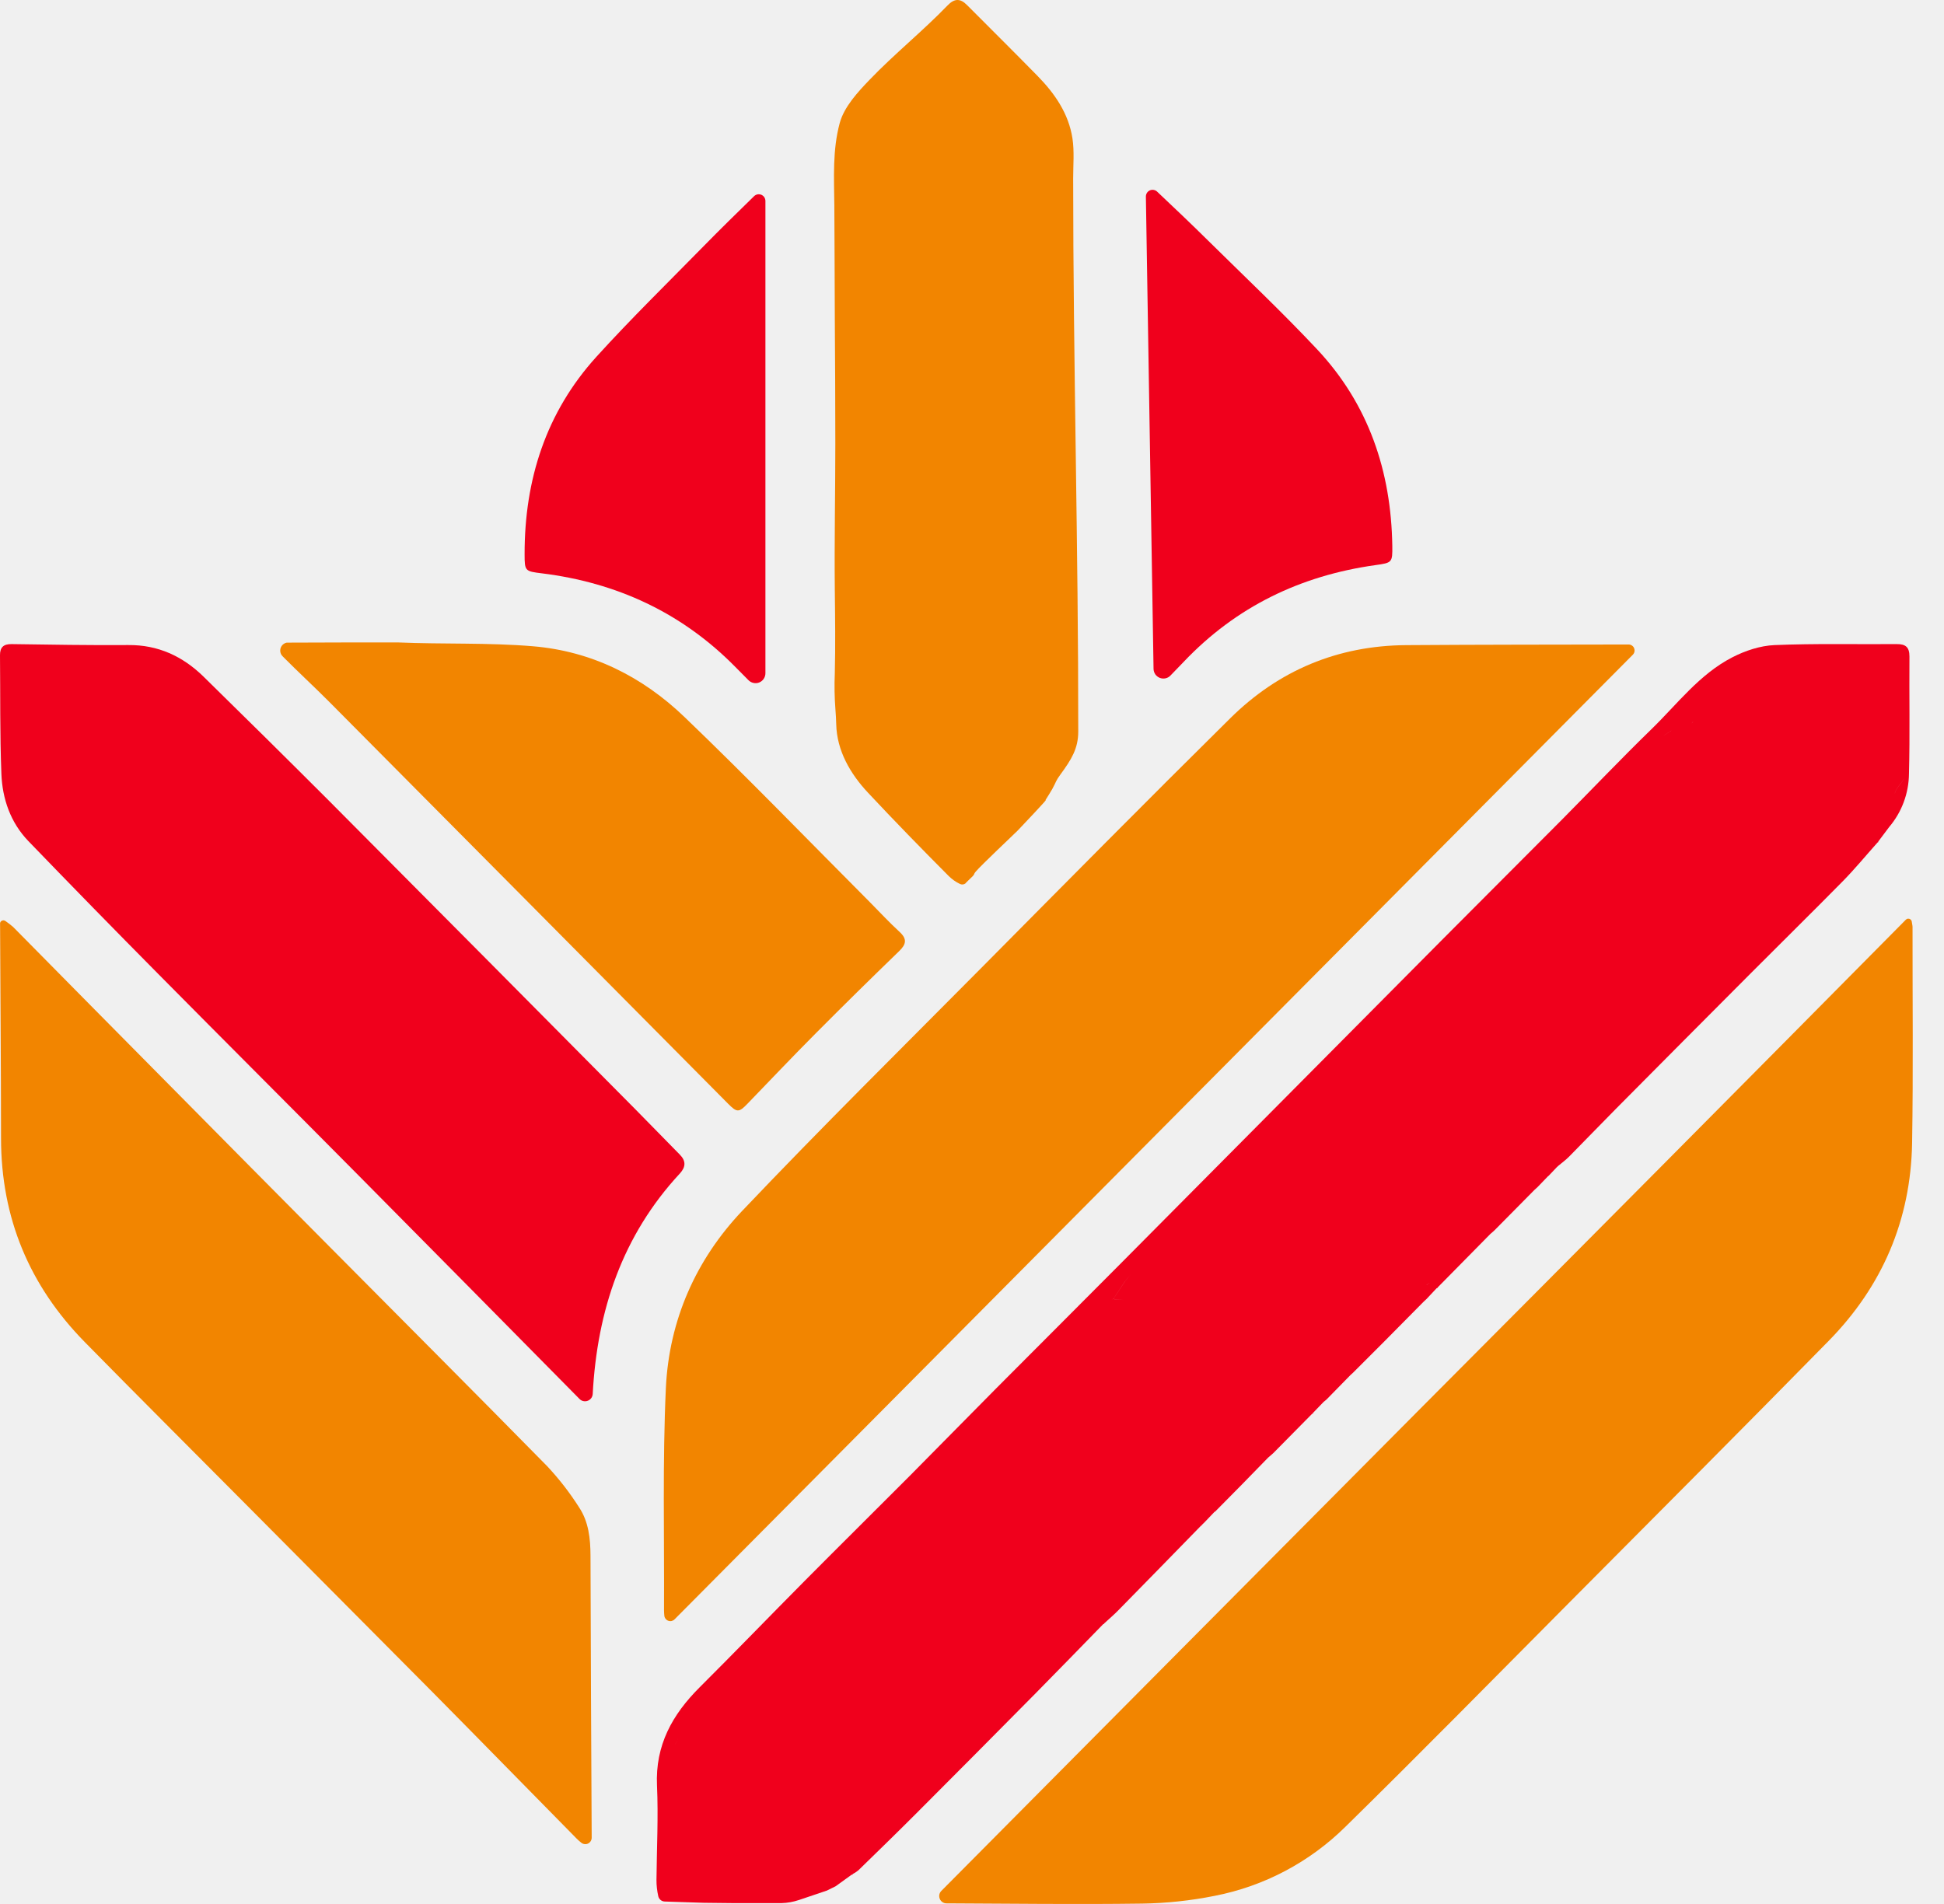
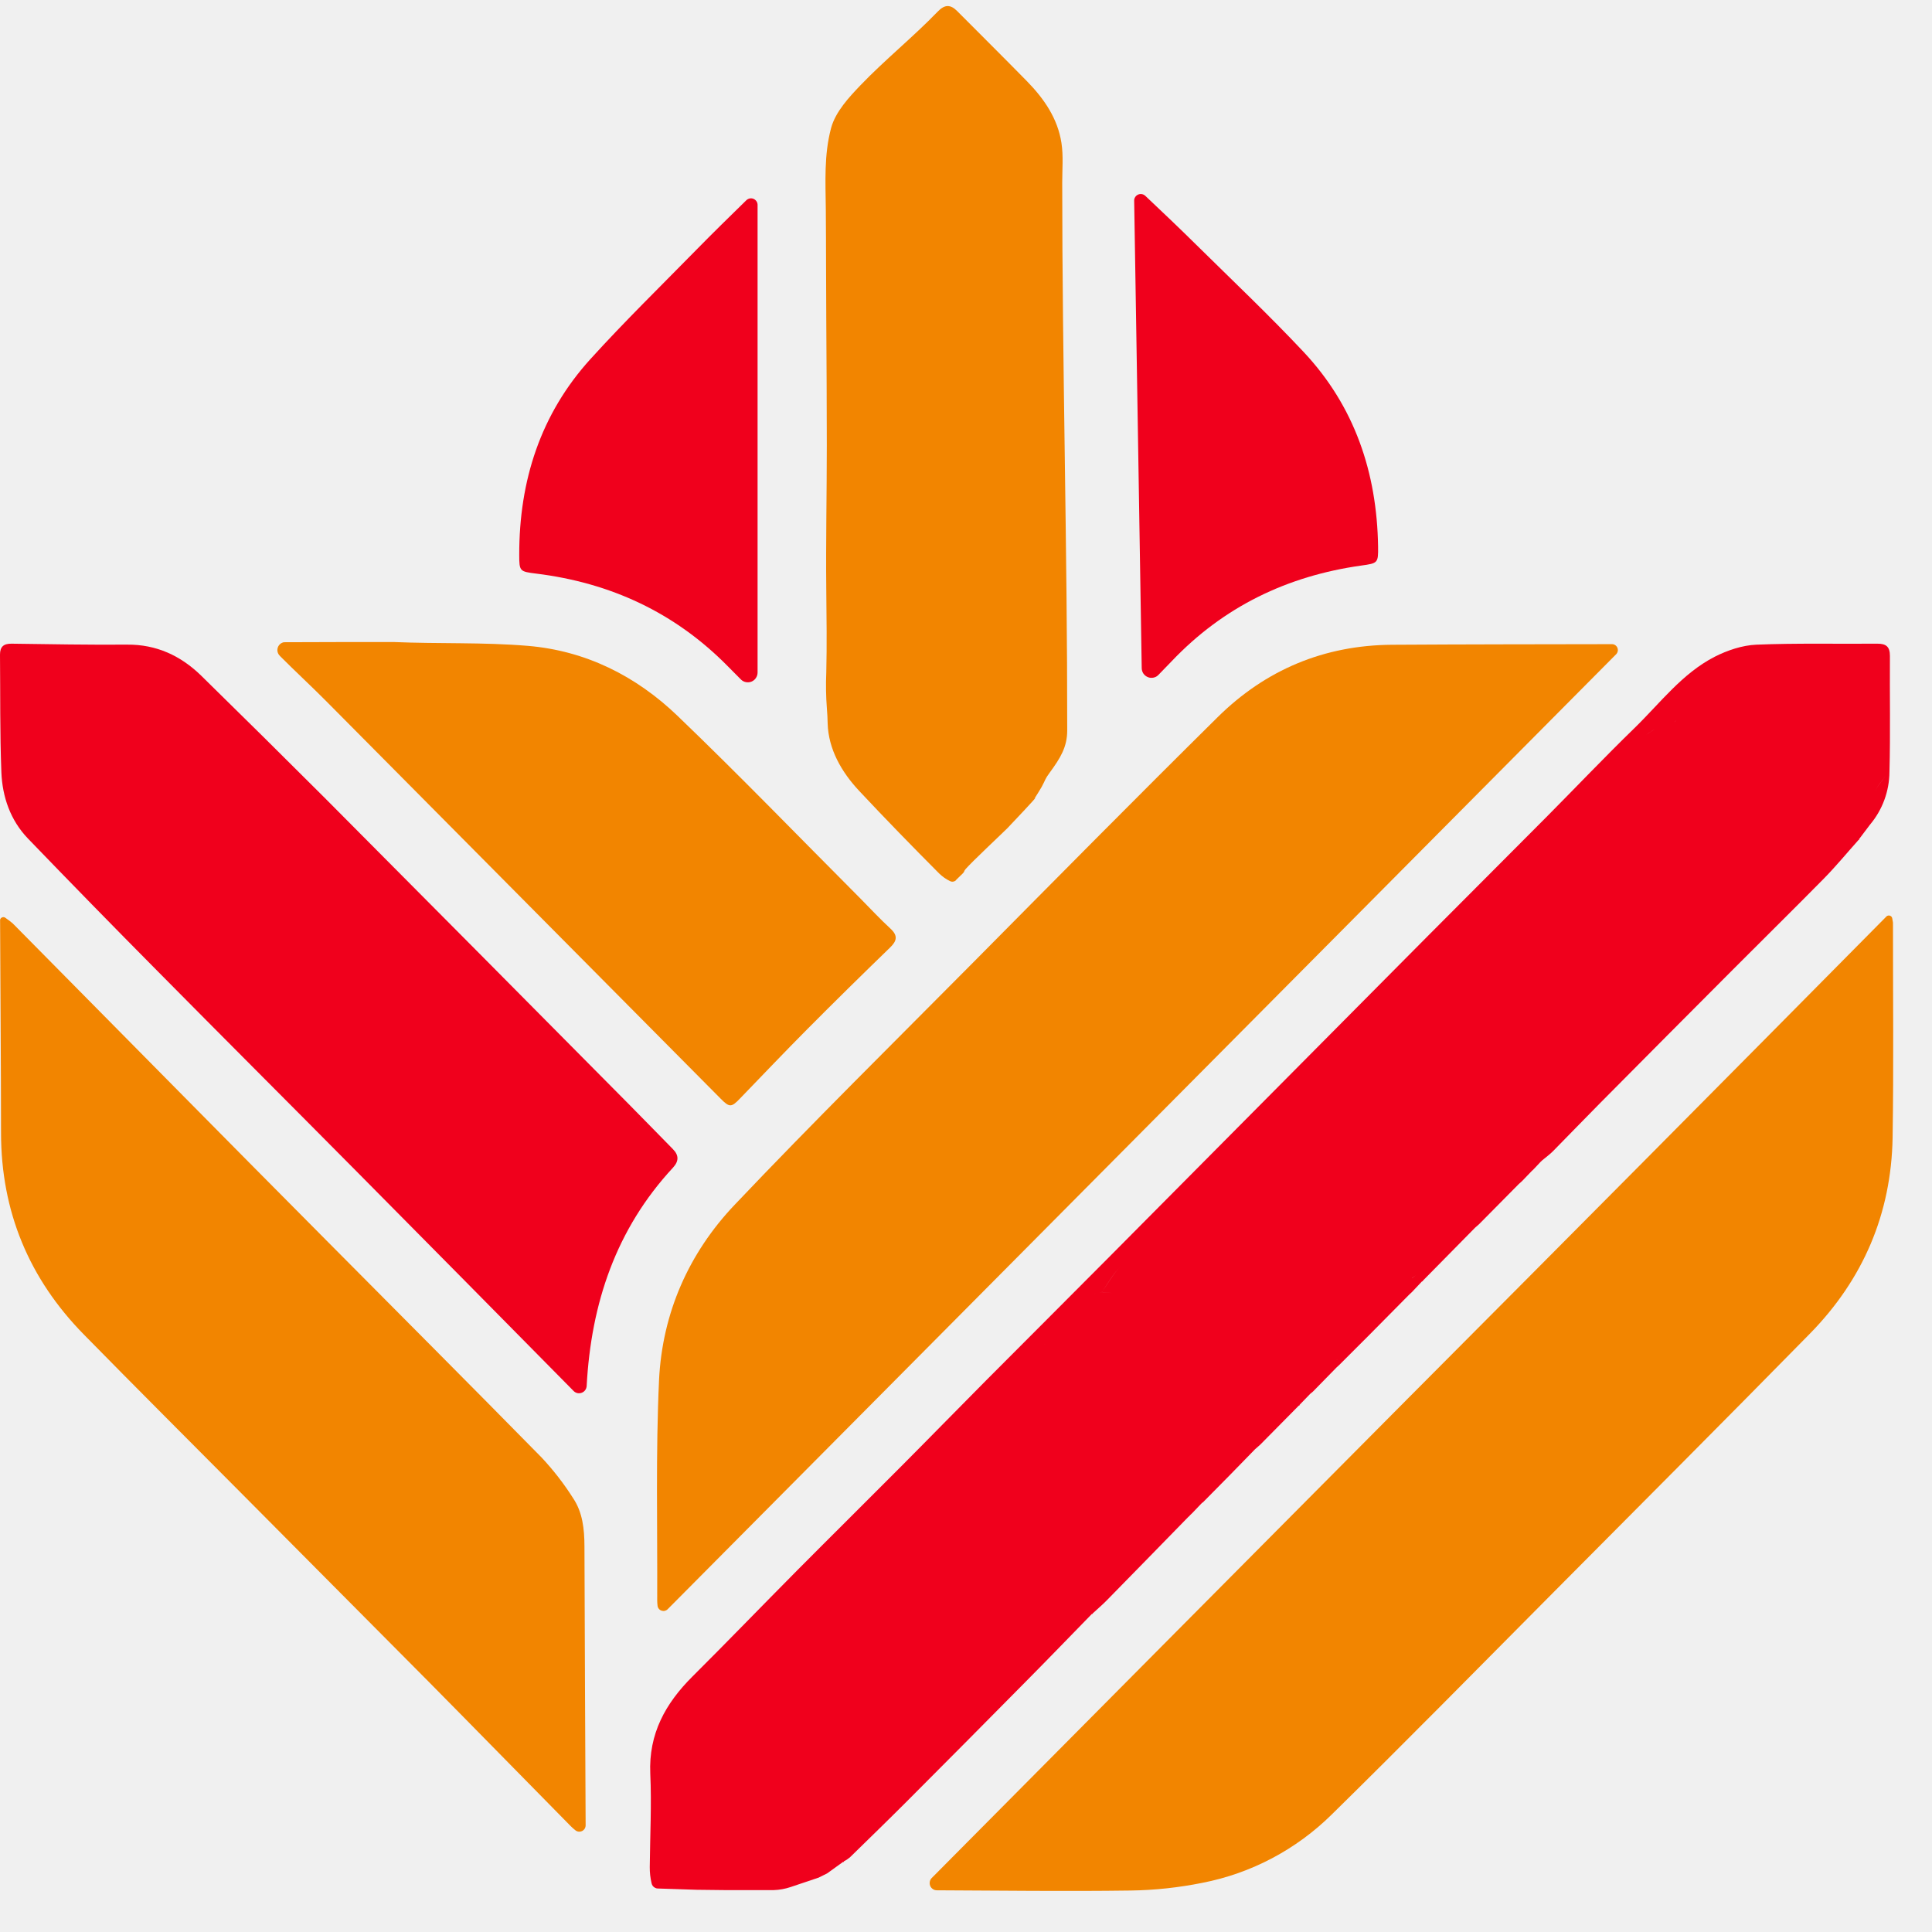
- <svg xmlns="http://www.w3.org/2000/svg" width="49" height="48" viewBox="0 0 49 48" fill="none">
-   <g clip-path="url(#clip0_6326_346)">
-     <path d="M28.185 31.917C27.165 32.945 26.138 33.967 25.116 34.995C24.378 35.737 23.647 36.487 22.909 37.229C22.038 38.103 21.16 38.97 20.291 39.846C19.402 40.742 18.525 41.651 17.632 42.541C16.946 43.226 16.515 43.997 16.56 45.013C16.596 45.803 16.554 46.597 16.547 47.391C16.546 47.531 16.562 47.67 16.593 47.807C16.599 47.832 16.61 47.855 16.627 47.875C16.642 47.894 16.661 47.909 16.682 47.92C16.704 47.931 16.727 47.937 16.751 47.938L17.742 47.97L18.471 47.978H19.701C19.849 47.974 19.996 47.947 20.137 47.9L20.839 47.663L20.829 47.666H20.834L21.063 47.553L21.466 47.262H21.486L21.494 47.244C21.542 47.22 21.588 47.19 21.629 47.156L21.642 47.145C22.122 46.677 22.603 46.21 23.077 45.735C24.088 44.723 25.096 43.708 26.103 42.689C26.674 42.112 27.239 41.527 27.807 40.945H27.823L27.829 40.929C27.951 40.816 28.077 40.711 28.193 40.591C28.889 39.882 29.583 39.172 30.276 38.46H30.29V38.446L30.35 38.389L30.354 38.385C30.44 38.295 30.526 38.205 30.612 38.115L30.631 38.105L31.303 37.425L31.963 36.748L32.092 36.636L33.076 35.639H33.093V35.622L33.365 35.34L33.434 35.284L34.042 34.663L34.104 34.607L34.862 33.849L35.879 32.821L35.957 32.748L36.213 32.475H36.229L36.234 32.46L37.567 31.107L37.638 31.046L37.687 31L37.693 30.993L38.678 29.997L38.758 29.924C38.845 29.834 38.931 29.744 39.018 29.654L39.033 29.644L39.238 29.428L39.274 29.394C39.366 29.317 39.465 29.245 39.549 29.16C39.951 28.754 40.345 28.342 40.747 27.937C41.874 26.801 43.002 25.667 44.131 24.535C44.903 23.76 45.684 22.993 46.452 22.213C46.757 21.902 47.035 21.564 47.326 21.238L47.343 21.232V21.215L47.619 20.848C47.937 20.473 48.113 19.997 48.117 19.504C48.143 18.523 48.121 17.536 48.129 16.549C48.129 16.314 48.032 16.236 47.809 16.238C46.782 16.246 45.754 16.22 44.727 16.263C44.369 16.278 43.99 16.404 43.667 16.57C42.837 16.995 42.277 17.751 41.622 18.387C40.859 19.129 40.124 19.902 39.374 20.659C38.373 21.667 37.366 22.669 36.365 23.677M43.3 17.636C43.328 17.602 43.356 17.566 43.381 17.531C43.354 17.564 43.325 17.6 43.3 17.634V17.636ZM42.674 18.2C42.663 18.215 42.649 18.227 42.634 18.237C42.648 18.227 42.661 18.215 42.671 18.2H42.674ZM47.453 20.817L47.397 20.782C47.414 20.796 47.432 20.808 47.45 20.818L47.453 20.817ZM42.126 18.421C42.145 18.384 42.163 18.346 42.182 18.309C42.163 18.346 42.145 18.384 42.126 18.421C42.059 18.468 41.985 18.508 41.92 18.557C41.982 18.509 42.056 18.469 42.123 18.422L42.126 18.421ZM28.061 32.747C28.208 32.538 28.332 32.305 28.509 32.122C28.334 32.305 28.21 32.538 28.061 32.748C28.152 32.758 28.243 32.767 28.33 32.775L28.061 32.75C27.993 32.768 27.91 32.77 27.854 32.806C27.906 32.772 27.989 32.77 28.057 32.75L28.061 32.747ZM26.66 34.045C26.679 33.988 26.697 33.932 26.716 33.875C26.697 33.932 26.678 33.988 26.66 34.045C26.617 34.073 26.573 34.101 26.529 34.126C26.57 34.102 26.614 34.076 26.656 34.047L26.66 34.045ZM23.522 37.203C23.457 37.245 23.389 37.283 23.323 37.323C23.385 37.286 23.453 37.248 23.518 37.206L23.522 37.203ZM17.021 43.971C17.049 43.915 17.078 43.858 17.105 43.802C17.077 43.859 17.048 43.915 17.021 43.972L17.021 43.971ZM29.349 39.177L29.091 39.492L29.348 39.181L29.349 39.177ZM34.042 34.475C34.051 34.477 34.059 34.479 34.068 34.482C34.059 34.48 34.05 34.478 34.042 34.478V34.475ZM34.559 33.989C34.543 33.993 34.527 33.995 34.511 33.998C34.495 34 34.463 34.006 34.441 34.012C34.463 34.006 34.487 34.002 34.511 33.998C34.534 33.993 34.542 33.993 34.558 33.99L34.559 33.989ZM35.959 32.395C35.99 32.368 36.022 32.343 36.056 32.321C36.022 32.344 35.99 32.37 35.96 32.397L35.959 32.395ZM41.227 27.277C41.245 27.258 41.264 27.239 41.283 27.221C41.264 27.241 41.246 27.26 41.227 27.277ZM42.964 25.529C42.982 25.509 43.001 25.491 43.02 25.472C43.002 25.492 42.983 25.511 42.964 25.529ZM47.76 20.001C47.794 19.853 47.941 19.743 48.005 19.606C47.942 19.745 47.794 19.855 47.761 20.001H47.76Z" fill="#F0001C" />
-     <path d="M48.204 23.334L48.187 23.232C48.185 23.221 48.181 23.21 48.175 23.2C48.168 23.19 48.16 23.182 48.151 23.175C48.134 23.163 48.113 23.158 48.093 23.16C48.072 23.161 48.053 23.171 48.038 23.186C43.968 27.3 39.891 31.407 35.806 35.507C31.795 39.543 27.785 43.581 23.728 47.669C23.702 47.695 23.685 47.727 23.677 47.763C23.67 47.799 23.674 47.836 23.688 47.87C23.701 47.904 23.725 47.932 23.755 47.953C23.785 47.973 23.82 47.984 23.856 47.984C25.5 47.991 27.143 48.013 28.787 47.99C29.401 47.981 30.014 47.916 30.616 47.795C31.862 47.553 33.01 46.946 33.916 46.05C35.806 44.195 37.663 42.305 39.53 40.426C41.72 38.222 43.917 36.023 46.093 33.804C47.443 32.429 48.161 30.759 48.196 28.82C48.226 27.002 48.205 25.184 48.207 23.366C48.207 23.355 48.206 23.345 48.204 23.334Z" fill="#F28500" />
-     <path d="M41.051 16.248C39.184 16.252 37.316 16.251 35.448 16.264C33.723 16.275 32.232 16.898 31.008 18.109C28.923 20.17 26.861 22.256 24.798 24.338C22.761 26.393 20.701 28.427 18.708 30.526C17.541 31.755 16.866 33.281 16.784 34.986C16.698 36.853 16.746 38.726 16.737 40.596C16.738 40.641 16.74 40.687 16.745 40.732C16.748 40.761 16.759 40.788 16.776 40.811C16.794 40.833 16.818 40.851 16.845 40.86C16.872 40.87 16.901 40.872 16.928 40.866C16.956 40.859 16.982 40.845 17.002 40.825L41.157 16.505C41.178 16.484 41.192 16.457 41.198 16.428C41.203 16.399 41.2 16.369 41.189 16.341C41.178 16.314 41.159 16.29 41.134 16.274C41.11 16.257 41.081 16.248 41.051 16.248Z" fill="#F28500" />
-     <path d="M17.135 29.108C16.76 28.729 16.39 28.344 16.015 27.966C14.782 26.722 13.549 25.478 12.316 24.236L8.277 20.172C7.231 19.126 6.179 18.086 5.123 17.051C4.602 16.544 3.982 16.255 3.235 16.262C2.255 16.269 1.274 16.252 0.294 16.238C0.091 16.235 -0.002 16.316 2.23709e-05 16.52C0.01 17.516 -0.004 18.513 0.035 19.51C0.06 20.141 0.265 20.735 0.713 21.202C1.799 22.328 2.891 23.445 3.991 24.556C5.684 26.267 7.386 27.966 9.079 29.675C10.925 31.538 12.767 33.403 14.608 35.269C14.635 35.296 14.668 35.315 14.705 35.322C14.742 35.33 14.78 35.327 14.816 35.313C14.851 35.3 14.881 35.276 14.903 35.246C14.925 35.215 14.938 35.179 14.94 35.141C15.052 33.038 15.687 31.145 17.14 29.58C17.289 29.415 17.29 29.265 17.135 29.108Z" fill="#F0001C" />
-     <path d="M14.597 38.002C14.362 37.631 14.092 37.284 13.793 36.964C11.974 35.113 10.141 33.279 8.314 31.437C7.006 30.121 5.701 28.803 4.398 27.484C3.042 26.115 1.687 24.743 0.332 23.37C0.33 23.368 0.328 23.366 0.326 23.365C0.265 23.312 0.201 23.263 0.135 23.218C0.123 23.21 0.11 23.204 0.096 23.203C0.082 23.201 0.068 23.203 0.055 23.208C0.042 23.213 0.03 23.221 0.021 23.231C0.012 23.242 0.005 23.254 0.002 23.268C0.001 23.276 0.001 23.283 0.002 23.291C0.01 25.092 0.025 26.893 0.026 28.694C0.026 30.702 0.741 32.413 2.138 33.835C3.473 35.195 4.828 36.545 6.175 37.902C7.753 39.489 9.331 41.077 10.908 42.665C12.12 43.89 13.324 45.123 14.533 46.35C14.571 46.388 14.611 46.423 14.652 46.456C14.676 46.475 14.704 46.487 14.735 46.49C14.765 46.494 14.795 46.489 14.823 46.476C14.85 46.462 14.873 46.442 14.889 46.416C14.905 46.39 14.914 46.36 14.914 46.329C14.903 43.96 14.889 41.592 14.884 39.223C14.883 38.785 14.836 38.362 14.597 38.002Z" fill="#F28500" />
-     <path d="M8.298 17.693C11.651 21.069 15.002 24.446 18.352 27.825C18.576 28.051 18.625 28.051 18.846 27.82C19.418 27.227 19.985 26.63 20.566 26.046C21.258 25.35 21.958 24.661 22.665 23.977C22.844 23.804 22.868 23.671 22.673 23.492C22.412 23.252 22.169 22.989 21.92 22.738C20.367 21.18 18.838 19.597 17.253 18.076C16.196 17.06 14.915 16.417 13.439 16.293C12.306 16.198 11.166 16.244 10.029 16.196C9.105 16.196 8.18 16.196 7.256 16.201C7.247 16.201 7.238 16.201 7.229 16.201C7.195 16.207 7.164 16.222 7.137 16.244C7.11 16.266 7.09 16.295 7.077 16.327C7.065 16.359 7.061 16.394 7.065 16.428C7.07 16.463 7.083 16.495 7.104 16.523C7.112 16.534 7.122 16.545 7.132 16.554C7.515 16.941 7.915 17.308 8.298 17.693Z" fill="#F28500" />
-     <path d="M13.658 14.454C15.546 14.688 17.186 15.445 18.533 16.812C18.645 16.925 18.754 17.035 18.869 17.151C18.904 17.185 18.949 17.209 18.997 17.218C19.045 17.228 19.095 17.223 19.14 17.204C19.185 17.185 19.224 17.153 19.251 17.112C19.278 17.071 19.293 17.022 19.293 16.973V5.072C19.294 5.039 19.285 5.006 19.268 4.977C19.25 4.949 19.224 4.926 19.194 4.912C19.163 4.899 19.129 4.894 19.096 4.9C19.064 4.906 19.033 4.921 19.009 4.944C18.58 5.363 18.152 5.781 17.733 6.209C16.83 7.13 15.906 8.033 15.039 8.988C13.764 10.391 13.22 12.09 13.223 13.974C13.223 14.398 13.235 14.402 13.658 14.454Z" fill="#F0001C" />
-     <path d="M21.042 8.023C21.05 9.075 21.054 10.134 21.055 11.186C21.055 12.422 21.029 13.636 21.042 14.872C21.05 15.567 21.059 16.277 21.042 16.971C21.029 17.278 21.034 17.585 21.058 17.891C21.069 18.015 21.074 18.139 21.078 18.264C21.095 18.922 21.428 19.505 21.884 19.99C22.549 20.701 23.228 21.397 23.916 22.088C23.998 22.168 24.091 22.234 24.193 22.283C24.214 22.294 24.238 22.3 24.262 22.298C24.287 22.297 24.31 22.289 24.33 22.275C24.336 22.271 24.341 22.265 24.345 22.258L24.392 22.211L24.517 22.09C24.568 22.039 24.542 22.034 24.589 21.98C24.738 21.803 25.535 21.056 25.656 20.934C27.089 19.424 25.825 20.688 26.316 20.211C26.327 20.2 26.337 20.189 26.347 20.178C26.365 20.156 26.51 19.915 26.524 19.89C26.633 19.691 26.601 19.7 26.734 19.518C27.001 19.154 27.178 18.872 27.178 18.446C27.182 13.84 27.05 9.102 27.05 4.495C27.05 4.157 27.082 3.819 27.032 3.489C26.936 2.864 26.589 2.361 26.156 1.918C25.567 1.317 24.969 0.724 24.374 0.127C24.202 -0.047 24.055 -0.043 23.877 0.144C23.266 0.777 22.524 1.378 21.916 2.014C21.628 2.314 21.276 2.691 21.165 3.105C20.982 3.788 21.023 4.479 21.03 5.176C21.038 6.125 21.036 7.074 21.042 8.023Z" fill="#F28500" />
-     <path d="M35.094 13.762C35.066 11.879 34.495 10.189 33.198 8.806C32.316 7.866 31.377 6.979 30.459 6.073C30.033 5.651 29.599 5.24 29.163 4.828C29.139 4.806 29.108 4.792 29.075 4.787C29.043 4.782 29.009 4.787 28.979 4.801C28.949 4.816 28.924 4.838 28.907 4.867C28.89 4.895 28.882 4.928 28.883 4.961L29.076 16.862C29.077 16.911 29.093 16.959 29.12 17C29.148 17.04 29.188 17.071 29.233 17.089C29.279 17.107 29.328 17.111 29.376 17.101C29.424 17.091 29.468 17.067 29.502 17.031C29.617 16.913 29.726 16.801 29.834 16.687C31.155 15.295 32.78 14.512 34.666 14.247C35.088 14.188 35.1 14.184 35.094 13.762Z" fill="#F0001C" />
+ <svg xmlns="http://www.w3.org/2000/svg" width="41" height="41" viewBox="0 0 41 41" fill="none">
+   <g clip-path="url(#clip0_6372_143133)">
+     <path d="M23.488 26.726C22.637 27.583 21.782 28.435 20.93 29.291C20.315 29.91 19.706 30.535 19.09 31.153C18.365 31.882 17.634 32.604 16.909 33.334C16.168 34.081 15.438 34.838 14.693 35.58C14.122 36.15 13.763 36.793 13.8 37.64C13.83 38.298 13.795 38.96 13.789 39.621C13.788 39.738 13.801 39.854 13.828 39.968C13.833 39.989 13.842 40.008 13.855 40.025C13.868 40.041 13.884 40.053 13.902 40.062C13.92 40.072 13.939 40.077 13.96 40.077L14.785 40.104L15.392 40.111H16.417C16.541 40.107 16.663 40.085 16.781 40.045L17.366 39.848L17.358 39.851H17.362L17.552 39.757L17.889 39.514H17.905L17.911 39.499C17.952 39.479 17.99 39.454 18.024 39.425L18.035 39.417C18.435 39.026 18.836 38.637 19.231 38.242C20.073 37.398 20.914 36.552 21.752 35.703C22.229 35.222 22.699 34.735 23.172 34.25H23.186L23.191 34.237C23.292 34.142 23.398 34.055 23.494 33.955C24.074 33.364 24.652 32.772 25.23 32.179H25.242V32.167L25.291 32.12L25.295 32.117C25.366 32.042 25.438 31.967 25.51 31.892L25.526 31.884L26.086 31.317L26.636 30.753L26.743 30.659L27.564 29.828H27.578V29.814L27.805 29.579L27.862 29.532L28.368 29.015L28.42 28.968L29.051 28.337L29.899 27.48L29.964 27.419L30.178 27.192H30.191L30.195 27.179L31.306 26.051L31.365 26L31.406 25.962L31.411 25.956L32.232 25.126L32.299 25.066C32.371 24.991 32.443 24.916 32.515 24.841L32.528 24.832L32.698 24.652L32.728 24.624C32.805 24.559 32.888 24.5 32.958 24.429C33.292 24.091 33.621 23.747 33.956 23.41C34.895 22.463 35.835 21.518 36.776 20.575C37.419 19.929 38.07 19.29 38.71 18.64C38.964 18.381 39.196 18.099 39.438 17.828L39.452 17.822V17.808L39.683 17.502C39.947 17.189 40.094 16.793 40.097 16.382C40.119 15.565 40.101 14.743 40.107 13.92C40.107 13.724 40.027 13.659 39.841 13.66C38.985 13.667 38.128 13.646 37.273 13.681C36.974 13.694 36.659 13.8 36.389 13.937C35.697 14.292 35.231 14.921 34.685 15.452C34.049 16.07 33.437 16.715 32.811 17.345C31.977 18.185 31.139 19.02 30.304 19.86M36.083 14.826C36.107 14.798 36.13 14.768 36.151 14.739C36.128 14.765 36.104 14.795 36.083 14.824V14.826ZM35.561 15.296C35.552 15.308 35.541 15.319 35.528 15.326C35.54 15.319 35.551 15.308 35.559 15.296H35.561ZM39.544 17.477L39.497 17.448C39.511 17.459 39.526 17.469 39.542 17.478L39.544 17.477ZM35.105 15.48C35.12 15.449 35.136 15.418 35.151 15.386C35.136 15.417 35.12 15.449 35.105 15.48C35.049 15.519 34.987 15.553 34.934 15.594C34.985 15.553 35.047 15.52 35.102 15.481L35.105 15.48ZM23.384 27.419C23.507 27.244 23.61 27.05 23.757 26.898C23.612 27.05 23.509 27.244 23.384 27.419C23.46 27.427 23.536 27.435 23.608 27.442L23.384 27.42C23.328 27.436 23.258 27.438 23.212 27.467C23.255 27.439 23.325 27.437 23.381 27.42L23.384 27.419ZM22.216 28.5C22.232 28.453 22.248 28.406 22.263 28.359C22.247 28.406 22.232 28.453 22.216 28.5C22.181 28.523 22.144 28.547 22.107 28.567C22.141 28.547 22.178 28.526 22.213 28.502L22.216 28.5ZM19.601 31.132C19.548 31.166 19.491 31.198 19.436 31.231C19.488 31.201 19.544 31.169 19.598 31.134L19.601 31.132ZM14.185 36.772C14.208 36.725 14.231 36.678 14.254 36.631C14.231 36.678 14.207 36.725 14.184 36.772L14.185 36.772ZM24.458 32.777L24.242 33.039L24.457 32.78L24.458 32.777ZM28.368 28.859C28.375 28.86 28.383 28.861 28.39 28.864C28.383 28.862 28.375 28.861 28.368 28.86V28.859ZM28.799 28.453C28.786 28.456 28.773 28.459 28.759 28.461C28.745 28.462 28.719 28.468 28.701 28.472C28.719 28.468 28.739 28.464 28.759 28.461C28.779 28.457 28.785 28.457 28.798 28.454L28.799 28.453ZM29.966 27.125C29.991 27.102 30.018 27.082 30.046 27.063C30.018 27.082 29.992 27.104 29.967 27.127L29.966 27.125ZM34.356 22.86C34.371 22.844 34.386 22.828 34.402 22.813C34.387 22.83 34.371 22.846 34.356 22.86ZM35.803 21.403C35.819 21.387 35.834 21.371 35.85 21.356C35.835 21.373 35.819 21.388 35.803 21.403ZM39.8 16.797C39.828 16.673 39.951 16.581 40.004 16.468C39.952 16.583 39.828 16.674 39.8 16.797H39.8Z" fill="#F0001C" />
+     <path d="M40.171 19.573L40.156 19.488C40.154 19.479 40.151 19.47 40.146 19.462C40.141 19.454 40.134 19.447 40.126 19.441C40.112 19.431 40.095 19.427 40.078 19.428C40.06 19.43 40.044 19.437 40.032 19.45C36.641 22.878 33.243 26.301 29.839 29.717C26.496 33.081 23.155 36.446 19.774 39.853C19.752 39.874 19.738 39.901 19.732 39.931C19.726 39.961 19.729 39.992 19.74 40.02C19.751 40.048 19.771 40.072 19.796 40.089C19.821 40.106 19.85 40.115 19.881 40.115C21.25 40.121 22.62 40.139 23.99 40.12C24.502 40.113 25.012 40.058 25.514 39.957C26.552 39.756 27.509 39.25 28.264 38.504C29.839 36.957 31.386 35.383 32.942 33.817C34.767 31.98 36.598 30.147 38.412 28.299C39.536 27.152 40.135 25.761 40.164 24.145C40.188 22.63 40.171 21.115 40.172 19.6C40.173 19.591 40.172 19.582 40.171 19.573Z" fill="#F28500" />
+     <path d="M34.209 13.67C32.653 13.673 31.096 13.673 29.539 13.683C28.102 13.693 26.859 14.212 25.84 15.22C24.102 16.938 22.384 18.677 20.665 20.412C18.967 22.124 17.25 23.819 15.59 25.568C14.617 26.592 14.055 27.864 13.986 29.285C13.914 30.84 13.954 32.401 13.947 33.96C13.947 33.998 13.95 34.036 13.954 34.073C13.956 34.097 13.965 34.12 13.98 34.139C13.995 34.158 14.014 34.172 14.037 34.18C14.059 34.188 14.083 34.19 14.107 34.185C14.13 34.179 14.151 34.168 14.168 34.151L34.297 13.884C34.314 13.867 34.326 13.844 34.331 13.82C34.336 13.796 34.333 13.771 34.324 13.748C34.315 13.725 34.298 13.705 34.278 13.691C34.258 13.677 34.233 13.67 34.209 13.67Z" fill="#F28500" />
+     <path d="M14.279 24.385C13.967 24.069 13.659 23.749 13.345 23.433C12.318 22.396 11.291 21.36 10.263 20.325L6.897 16.938C6.025 16.067 5.149 15.2 4.269 14.338C3.835 13.915 3.319 13.674 2.696 13.68C1.879 13.686 1.061 13.671 0.245 13.66C0.076 13.658 -0.001 13.725 1.86425e-05 13.895C0.008 14.725 -0.003 15.556 0.029 16.386C0.05 16.913 0.221 17.408 0.594 17.796C1.499 18.735 2.409 19.666 3.326 20.591C4.736 22.017 6.155 23.434 7.566 24.858C9.104 26.41 10.639 27.964 12.173 29.519C12.195 29.542 12.224 29.557 12.254 29.564C12.285 29.57 12.317 29.567 12.346 29.556C12.376 29.545 12.401 29.525 12.419 29.5C12.438 29.474 12.448 29.444 12.45 29.412C12.544 27.66 13.072 26.083 14.283 24.778C14.408 24.641 14.409 24.516 14.279 24.385Z" fill="#F0001C" />
+     <path d="M12.164 31.796C11.968 31.487 11.744 31.198 11.494 30.931C9.979 29.389 8.451 27.86 6.928 26.325C5.839 25.229 4.751 24.131 3.665 23.031C2.536 21.89 1.406 20.747 0.277 19.603C0.275 19.601 0.273 19.6 0.272 19.598C0.221 19.555 0.168 19.514 0.112 19.476C0.103 19.469 0.092 19.465 0.08 19.463C0.069 19.462 0.057 19.463 0.046 19.468C0.035 19.472 0.026 19.478 0.018 19.487C0.01 19.496 0.004 19.506 0.002 19.518C0.001 19.524 0.001 19.53 0.002 19.537C0.008 21.038 0.021 22.538 0.022 24.039C0.022 25.713 0.618 27.139 1.782 28.323C2.894 29.457 4.023 30.582 5.146 31.713C6.461 33.036 7.776 34.359 9.09 35.682C10.1 36.703 11.103 37.73 12.111 38.753C12.142 38.784 12.176 38.813 12.21 38.841C12.23 38.857 12.254 38.867 12.279 38.87C12.304 38.873 12.33 38.868 12.352 38.858C12.375 38.846 12.394 38.829 12.408 38.807C12.421 38.786 12.428 38.761 12.428 38.736C12.42 36.761 12.408 34.787 12.403 32.813C12.402 32.449 12.364 32.096 12.164 31.796Z" fill="#F28500" />
+     <path d="M6.915 14.872C9.709 17.686 12.502 20.5 15.294 23.316C15.48 23.504 15.521 23.504 15.705 23.311C16.182 22.817 16.655 22.32 17.139 21.833C17.716 21.253 18.299 20.679 18.888 20.109C19.037 19.965 19.057 19.854 18.895 19.705C18.677 19.504 18.474 19.286 18.267 19.076C16.973 17.779 15.699 16.459 14.378 15.191C13.497 14.345 12.43 13.809 11.2 13.706C10.255 13.627 9.305 13.665 8.358 13.625C7.588 13.625 6.817 13.625 6.047 13.629C6.04 13.629 6.032 13.629 6.025 13.629C5.997 13.634 5.97 13.647 5.948 13.665C5.926 13.683 5.909 13.707 5.898 13.734C5.888 13.761 5.884 13.79 5.888 13.818C5.892 13.847 5.903 13.874 5.921 13.897C5.928 13.907 5.935 13.915 5.944 13.924C6.263 14.245 6.596 14.551 6.915 14.872Z" fill="#F28500" />
+     <path d="M11.381 12.173C12.955 12.368 14.321 12.998 15.444 14.138C15.537 14.232 15.628 14.324 15.724 14.42C15.753 14.449 15.79 14.469 15.83 14.476C15.87 14.484 15.912 14.48 15.95 14.464C15.987 14.448 16.02 14.422 16.042 14.387C16.065 14.353 16.077 14.313 16.077 14.272V4.355C16.078 4.327 16.071 4.299 16.056 4.275C16.041 4.252 16.02 4.233 15.994 4.221C15.969 4.21 15.941 4.206 15.913 4.211C15.886 4.216 15.861 4.229 15.84 4.248C15.483 4.597 15.126 4.946 14.777 5.302C14.024 6.07 13.254 6.822 12.532 7.618C11.47 8.787 11.017 10.203 11.019 11.772C11.019 12.126 11.029 12.129 11.381 12.173Z" fill="#F0001C" />
+     <path d="M17.535 6.815C17.541 7.691 17.545 8.574 17.546 9.451C17.546 10.481 17.524 11.492 17.535 12.522C17.541 13.101 17.549 13.693 17.535 14.271C17.524 14.527 17.528 14.783 17.548 15.038C17.557 15.141 17.562 15.245 17.564 15.349C17.579 15.897 17.857 16.383 18.236 16.787C18.791 17.38 19.357 17.96 19.93 18.536C19.998 18.602 20.075 18.657 20.16 18.698C20.178 18.708 20.198 18.712 20.218 18.711C20.239 18.709 20.258 18.703 20.275 18.691C20.28 18.688 20.284 18.683 20.287 18.677L20.326 18.638L20.43 18.537C20.473 18.495 20.451 18.49 20.49 18.445C20.615 18.298 21.279 17.676 21.38 17.574C22.574 16.316 21.52 17.369 21.93 16.971C21.939 16.962 21.947 16.953 21.955 16.944C21.97 16.925 22.091 16.725 22.103 16.704C22.194 16.538 22.167 16.545 22.278 16.394C22.5 16.091 22.648 15.855 22.648 15.501C22.651 11.662 22.542 7.714 22.542 3.875C22.542 3.593 22.568 3.311 22.526 3.036C22.447 2.515 22.157 2.096 21.797 1.727C21.306 1.226 20.807 0.732 20.312 0.234C20.168 0.09 20.045 0.093 19.897 0.249C19.388 0.777 18.77 1.277 18.263 1.807C18.023 2.057 17.73 2.371 17.637 2.717C17.485 3.285 17.519 3.861 17.525 4.442C17.532 5.233 17.529 6.024 17.535 6.815Z" fill="#F28500" />
+     <path d="M29.245 11.598C29.221 10.028 28.746 8.62 27.664 7.468C26.929 6.685 26.147 5.945 25.382 5.19C25.027 4.839 24.665 4.496 24.302 4.153C24.281 4.135 24.256 4.123 24.229 4.119C24.201 4.115 24.174 4.119 24.149 4.131C24.124 4.143 24.103 4.161 24.089 4.185C24.074 4.209 24.067 4.236 24.069 4.264L24.229 14.181C24.23 14.222 24.243 14.262 24.266 14.296C24.29 14.329 24.322 14.355 24.36 14.37C24.398 14.386 24.44 14.389 24.48 14.38C24.52 14.372 24.556 14.352 24.584 14.322C24.68 14.224 24.771 14.13 24.861 14.036C25.962 12.876 27.316 12.223 28.888 12.002C29.24 11.953 29.25 11.95 29.245 11.598Z" fill="#F0001C" />
  </g>
  <defs>
-     <clipPath id="clip0_6326_346">
-       <rect width="48.212" height="48" fill="white" />
+     <clipPath id="clip0_6372_143133">
+       <rect width="40.177" height="40" fill="white" transform="translate(0 0.128906)" />
    </clipPath>
  </defs>
</svg>
